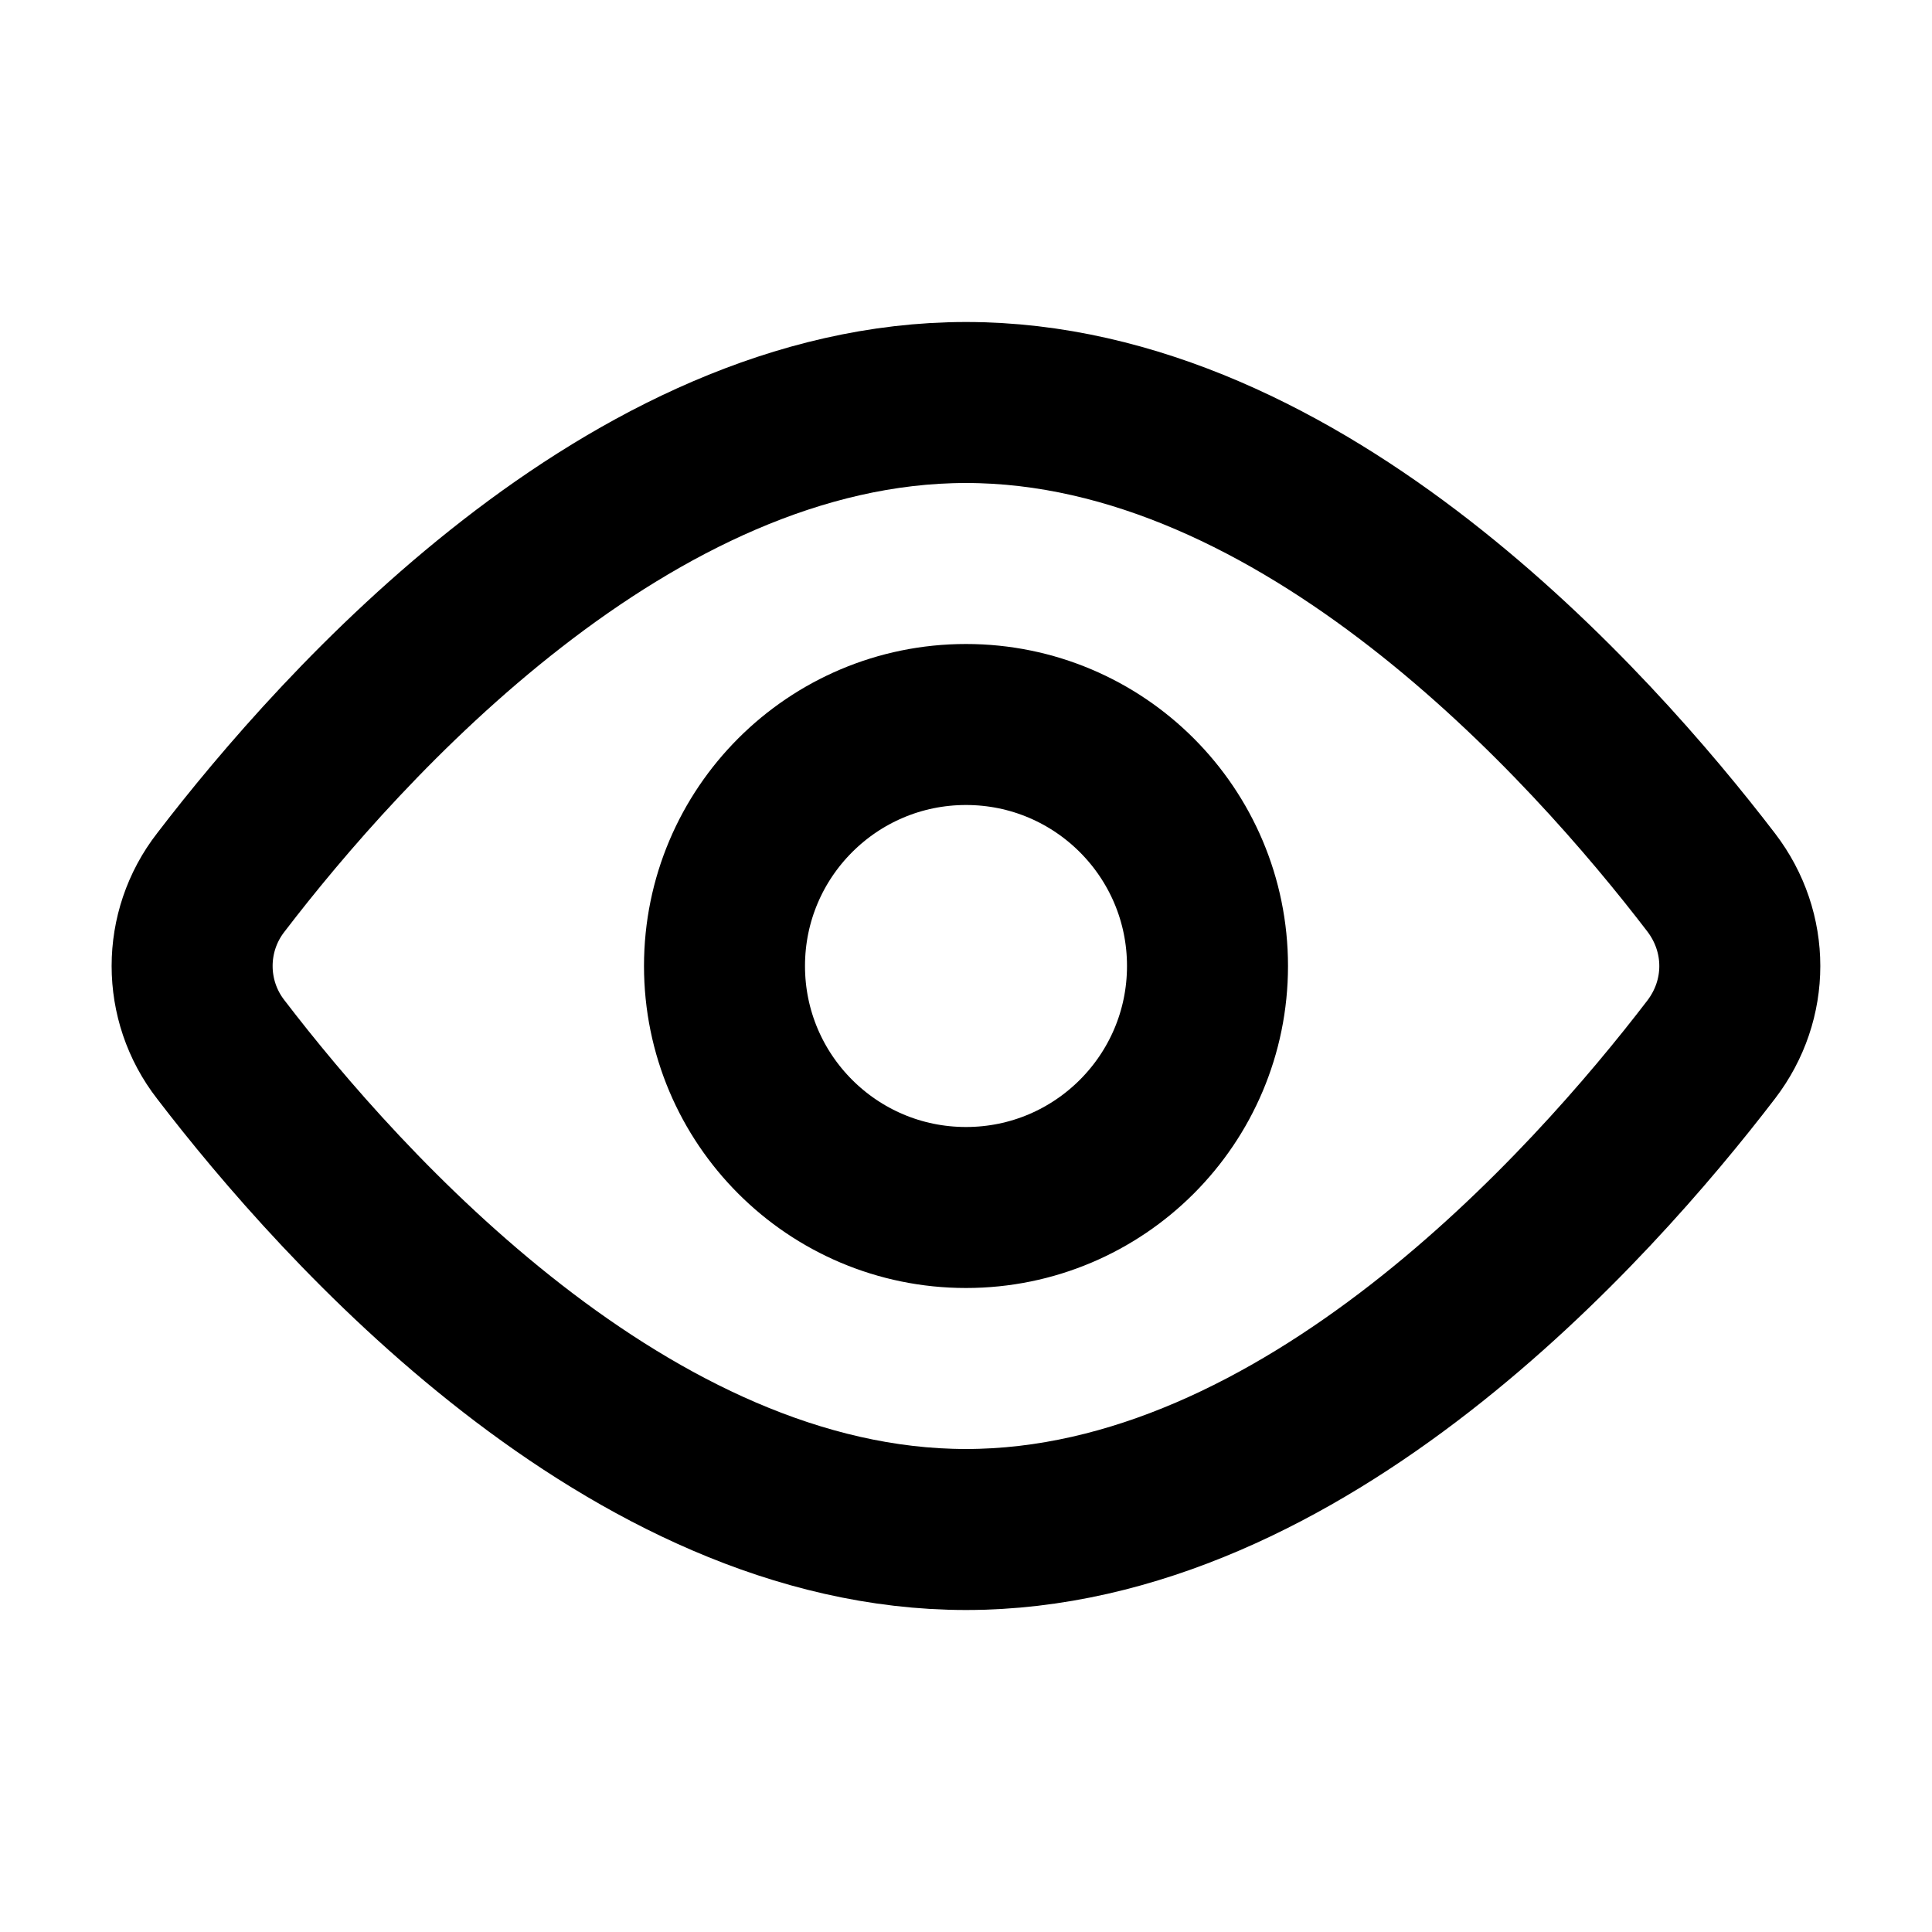
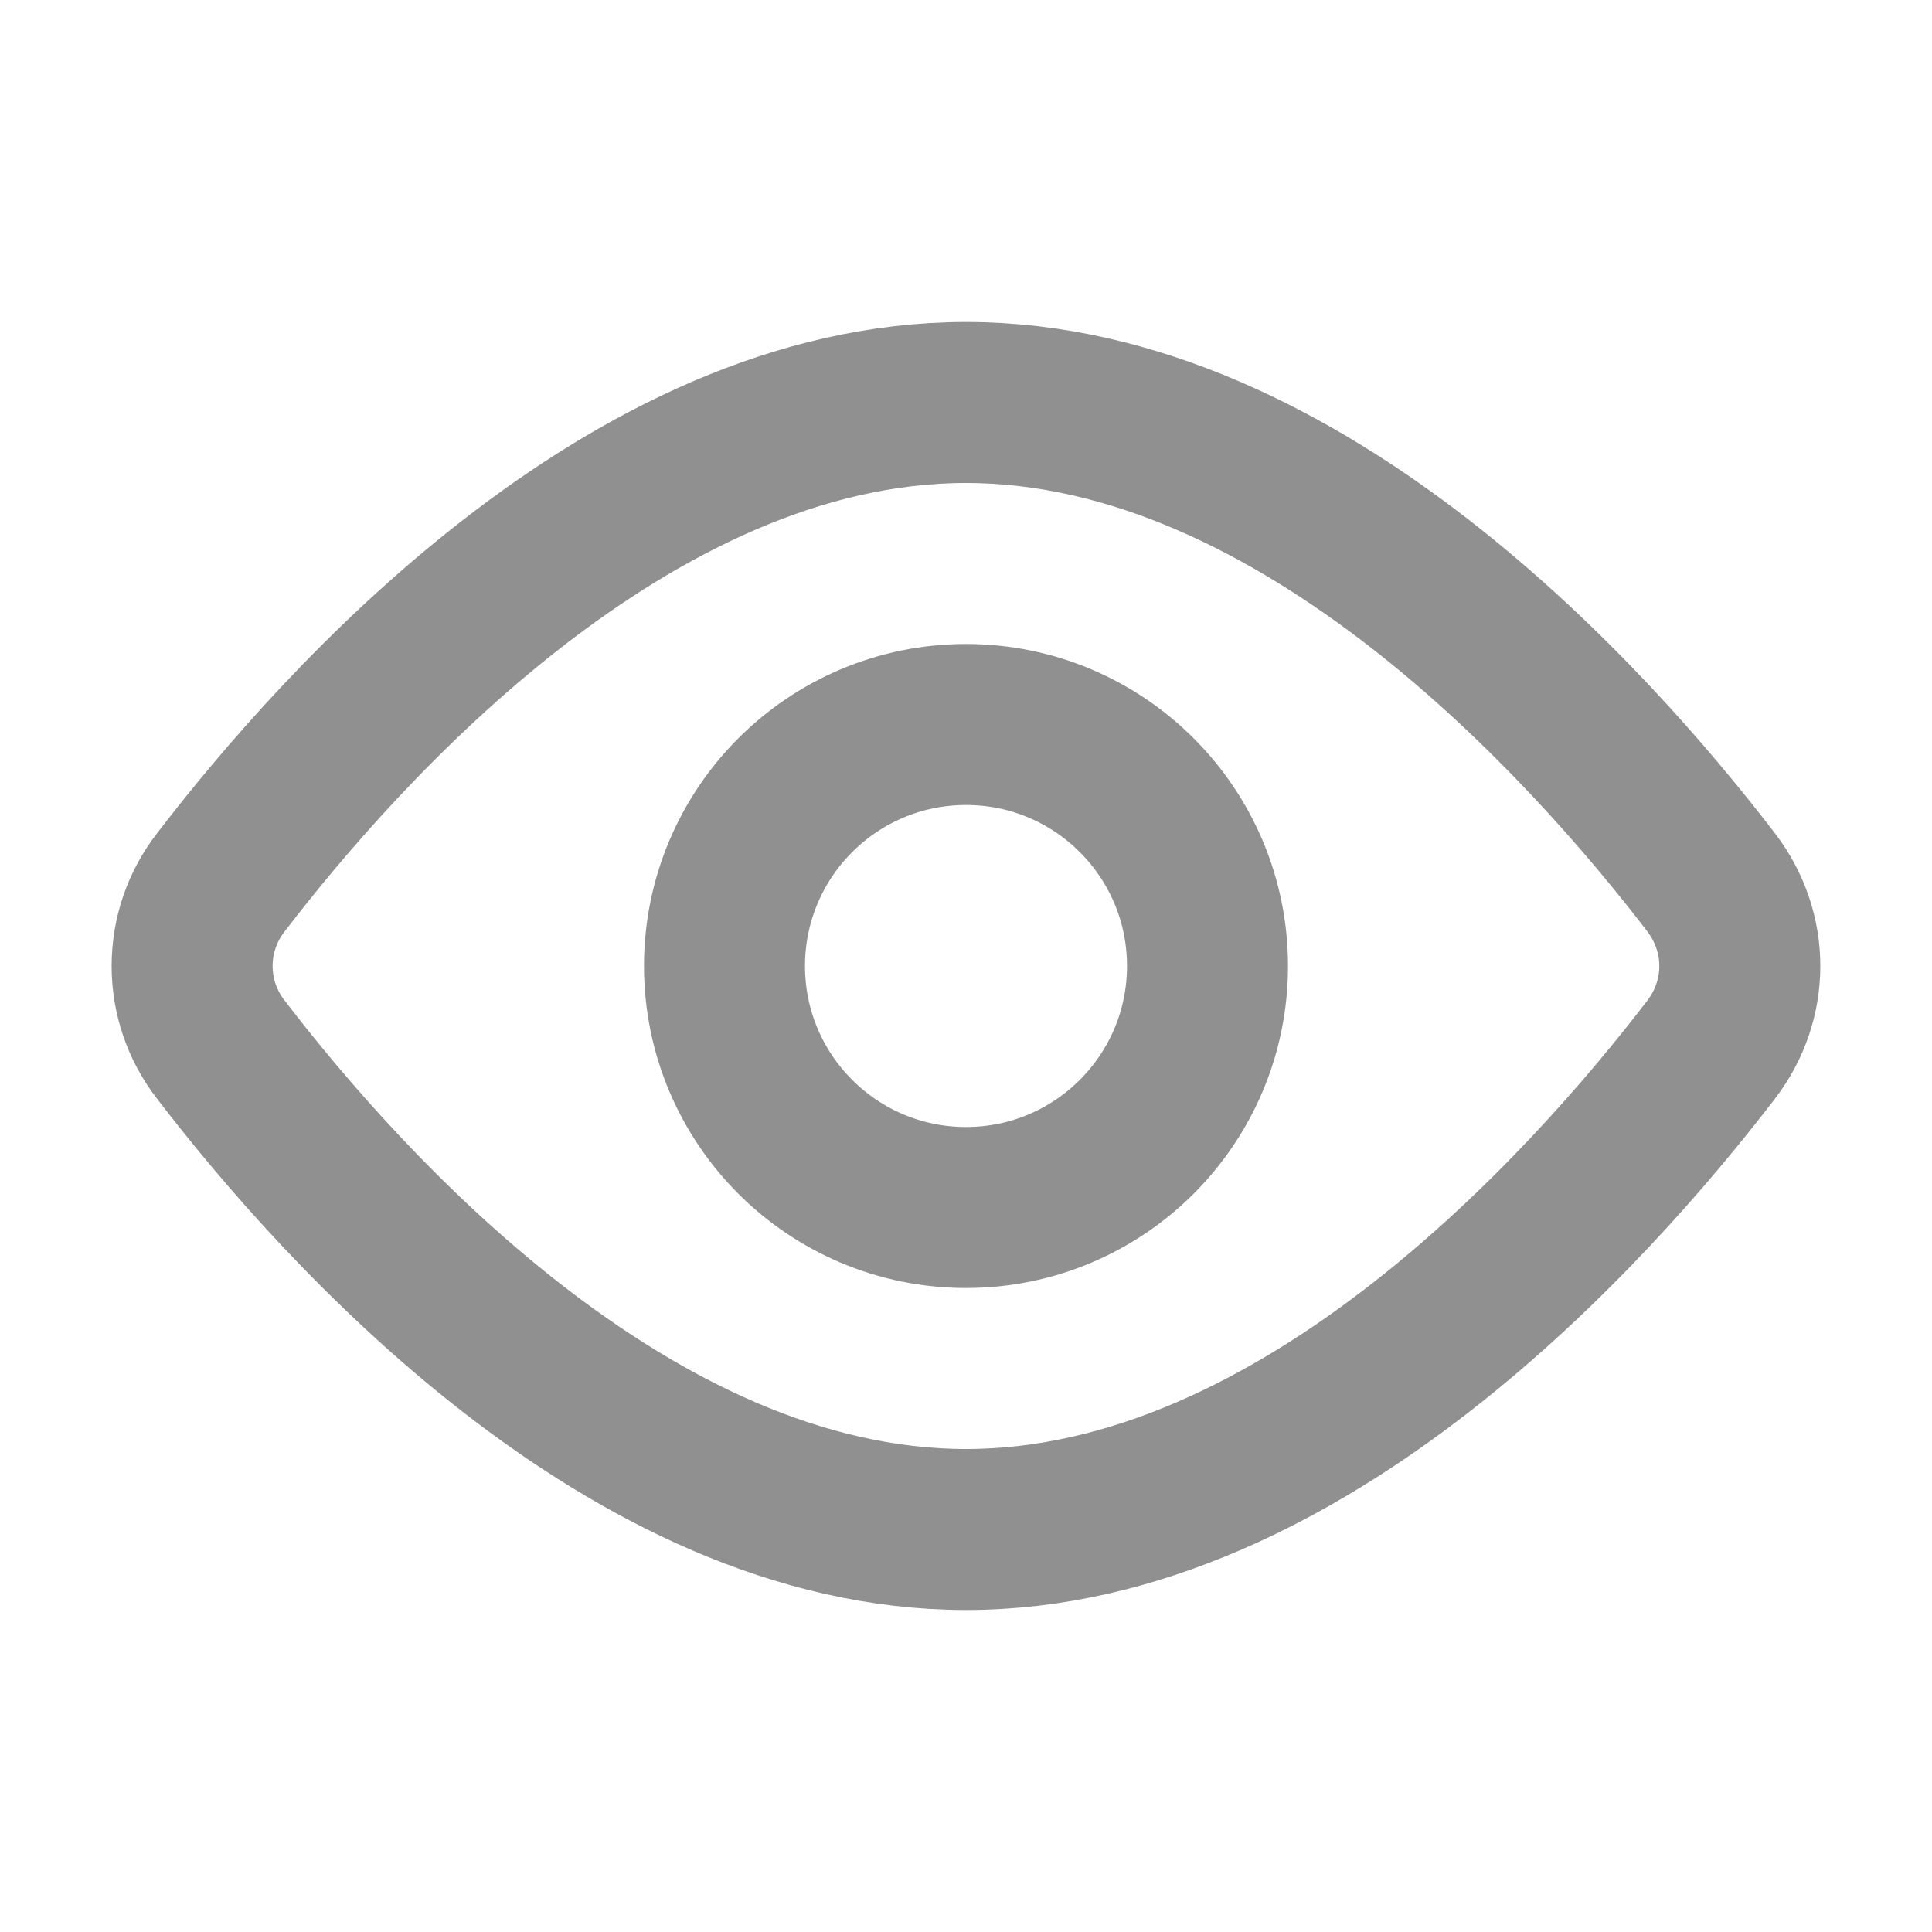
<svg xmlns="http://www.w3.org/2000/svg" width="24" height="24" viewBox="0 0 24 24" fill="none">
-   <path d="M21.257 10.962c.474.62.474 1.457 0 2.076C19.764 14.987 16.182 19 12 19s-7.764-4.013-9.257-5.962a1.69 1.69 0 0 1 0-2.076C4.236 9.013 7.818 5 12 5s7.764 4.013 9.257 5.962" stroke="#000" stroke-width="2" stroke-linecap="round" stroke-linejoin="round" />
-   <path d="M12 15a3 3 0 1 0 0-6 3 3 0 0 0 0 6" stroke="#000" stroke-width="2" stroke-linecap="round" stroke-linejoin="round" />
+   <path d="M21.257 10.962c.474.62.474 1.457 0 2.076C19.764 14.987 16.182 19 12 19s-7.764-4.013-9.257-5.962a1.69 1.69 0 0 1 0-2.076C4.236 9.013 7.818 5 12 5s7.764 4.013 9.257 5.962" stroke="#909090" stroke-width="2" stroke-linecap="round" stroke-linejoin="round" />
+   <path d="M12 15a3 3 0 1 0 0-6 3 3 0 0 0 0 6" stroke="#909090" stroke-width="2" stroke-linecap="round" stroke-linejoin="round" />
</svg>
